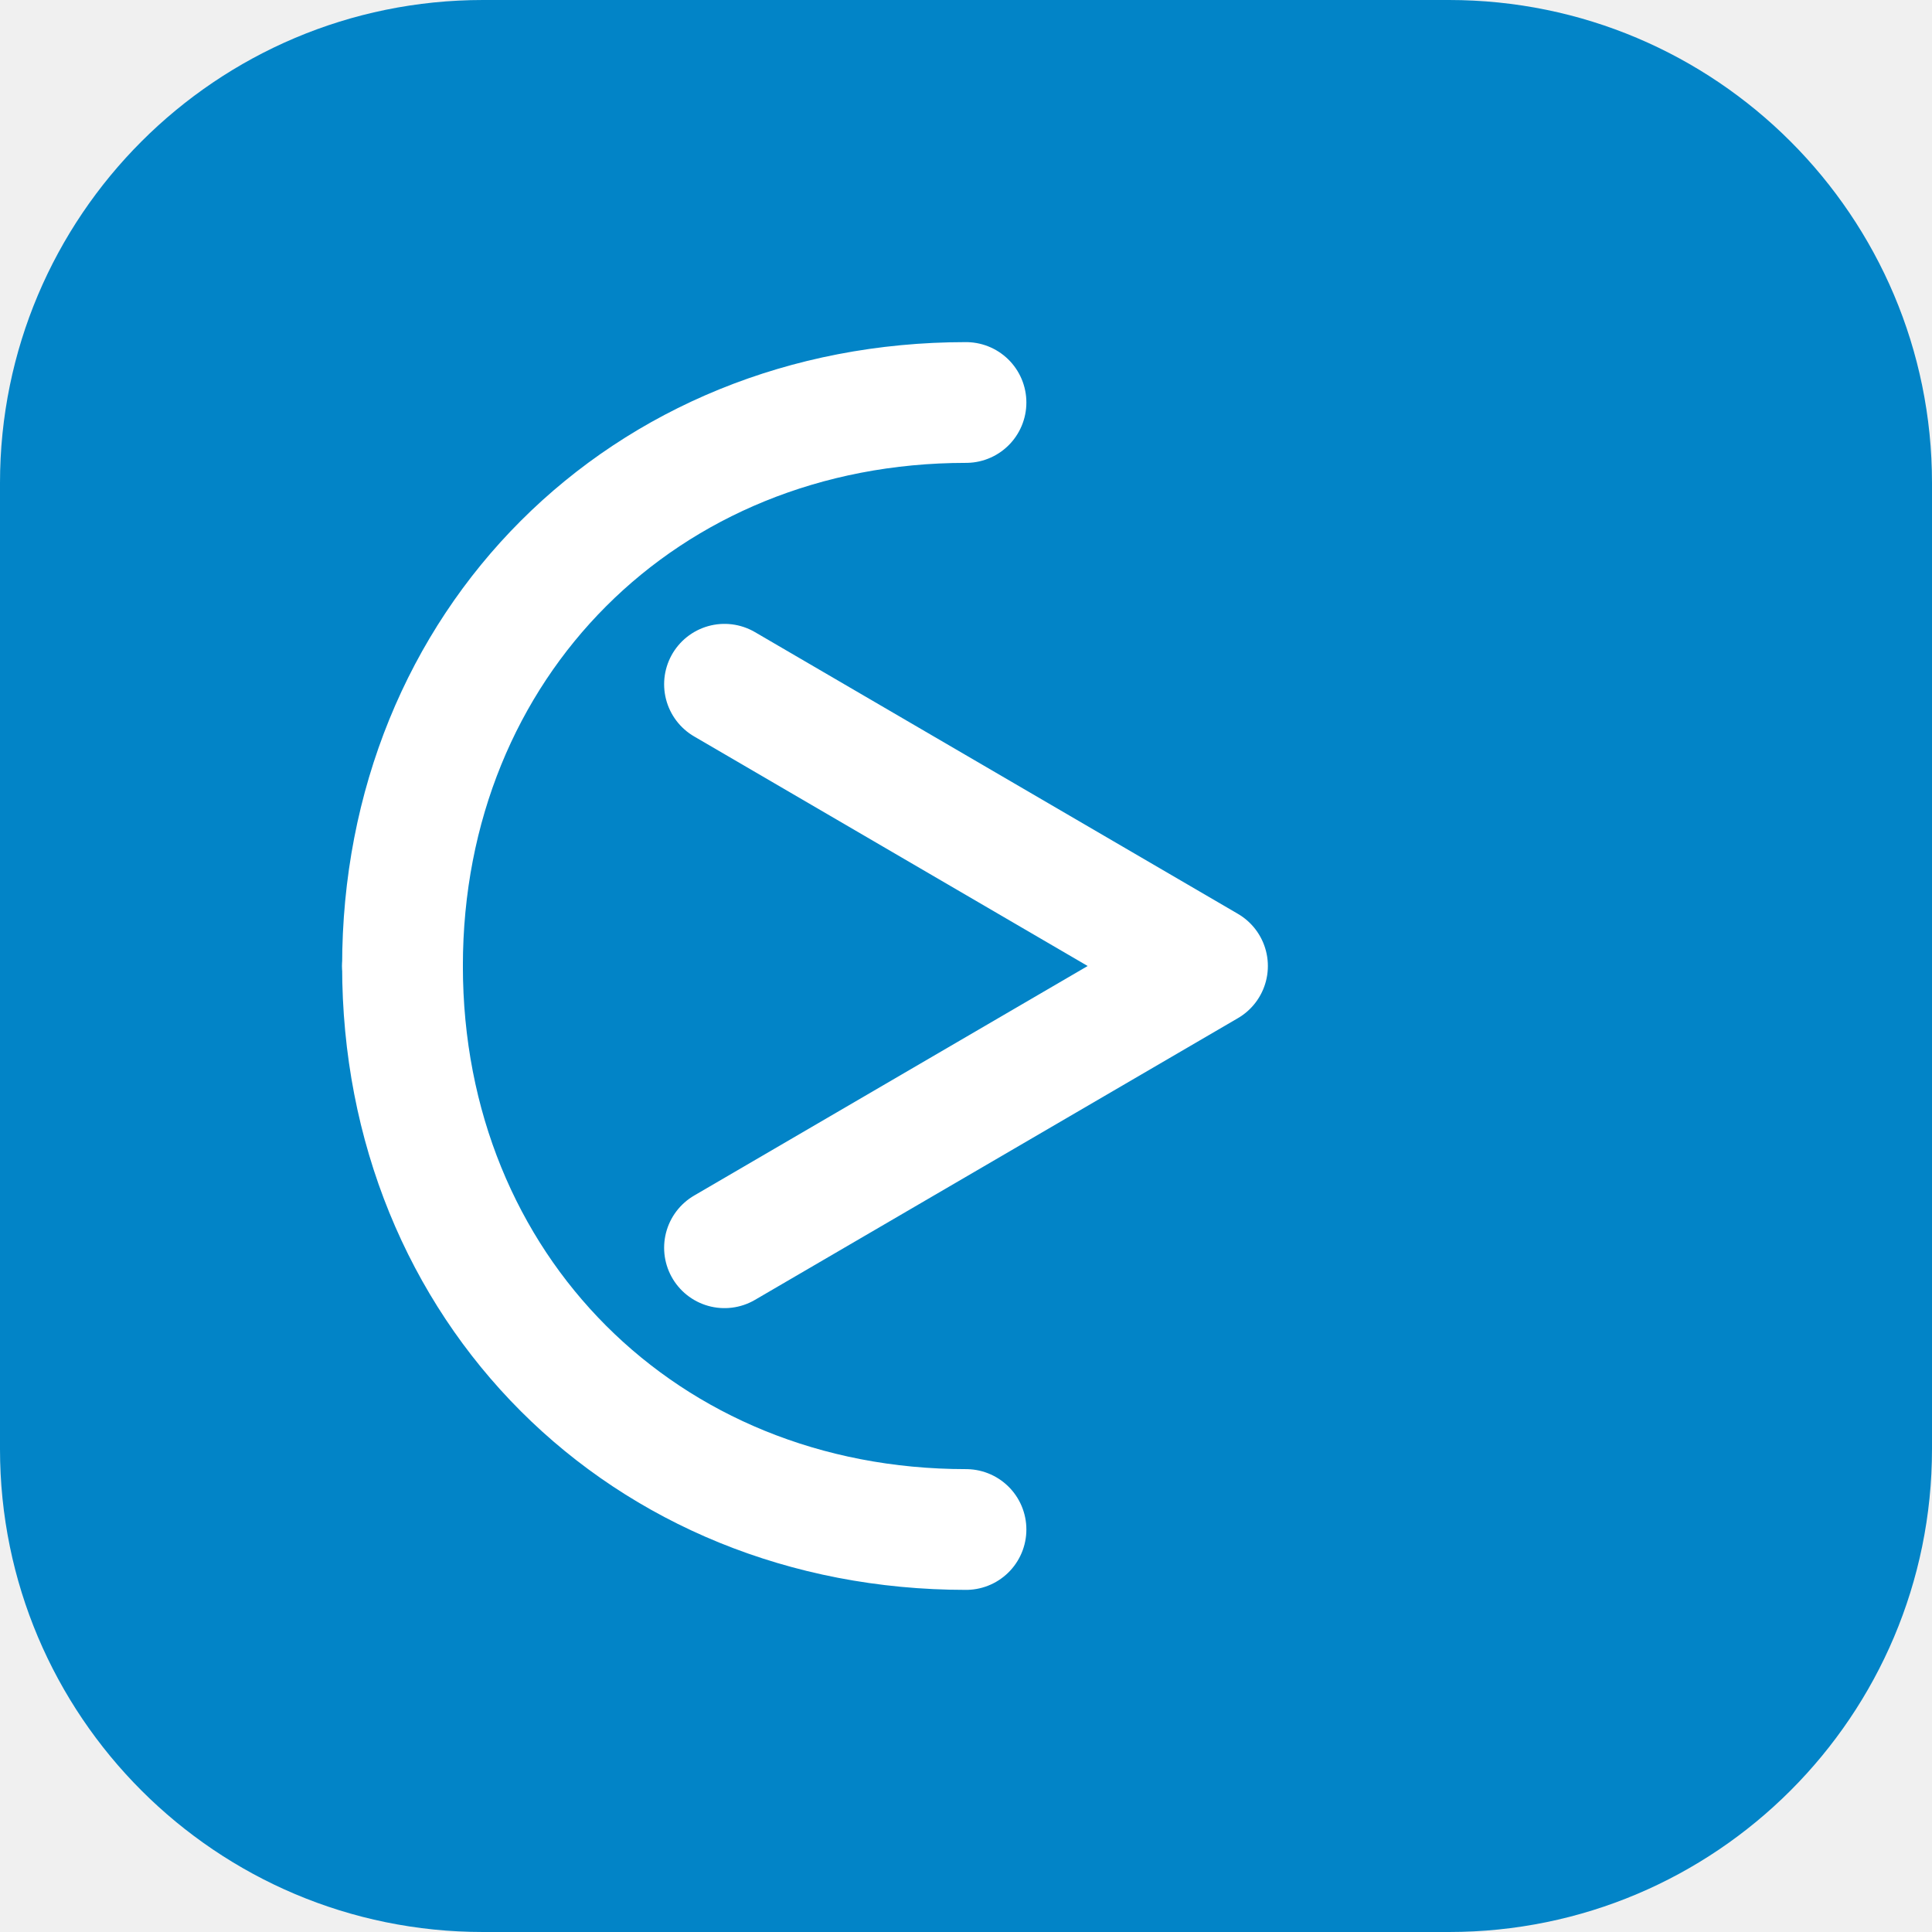
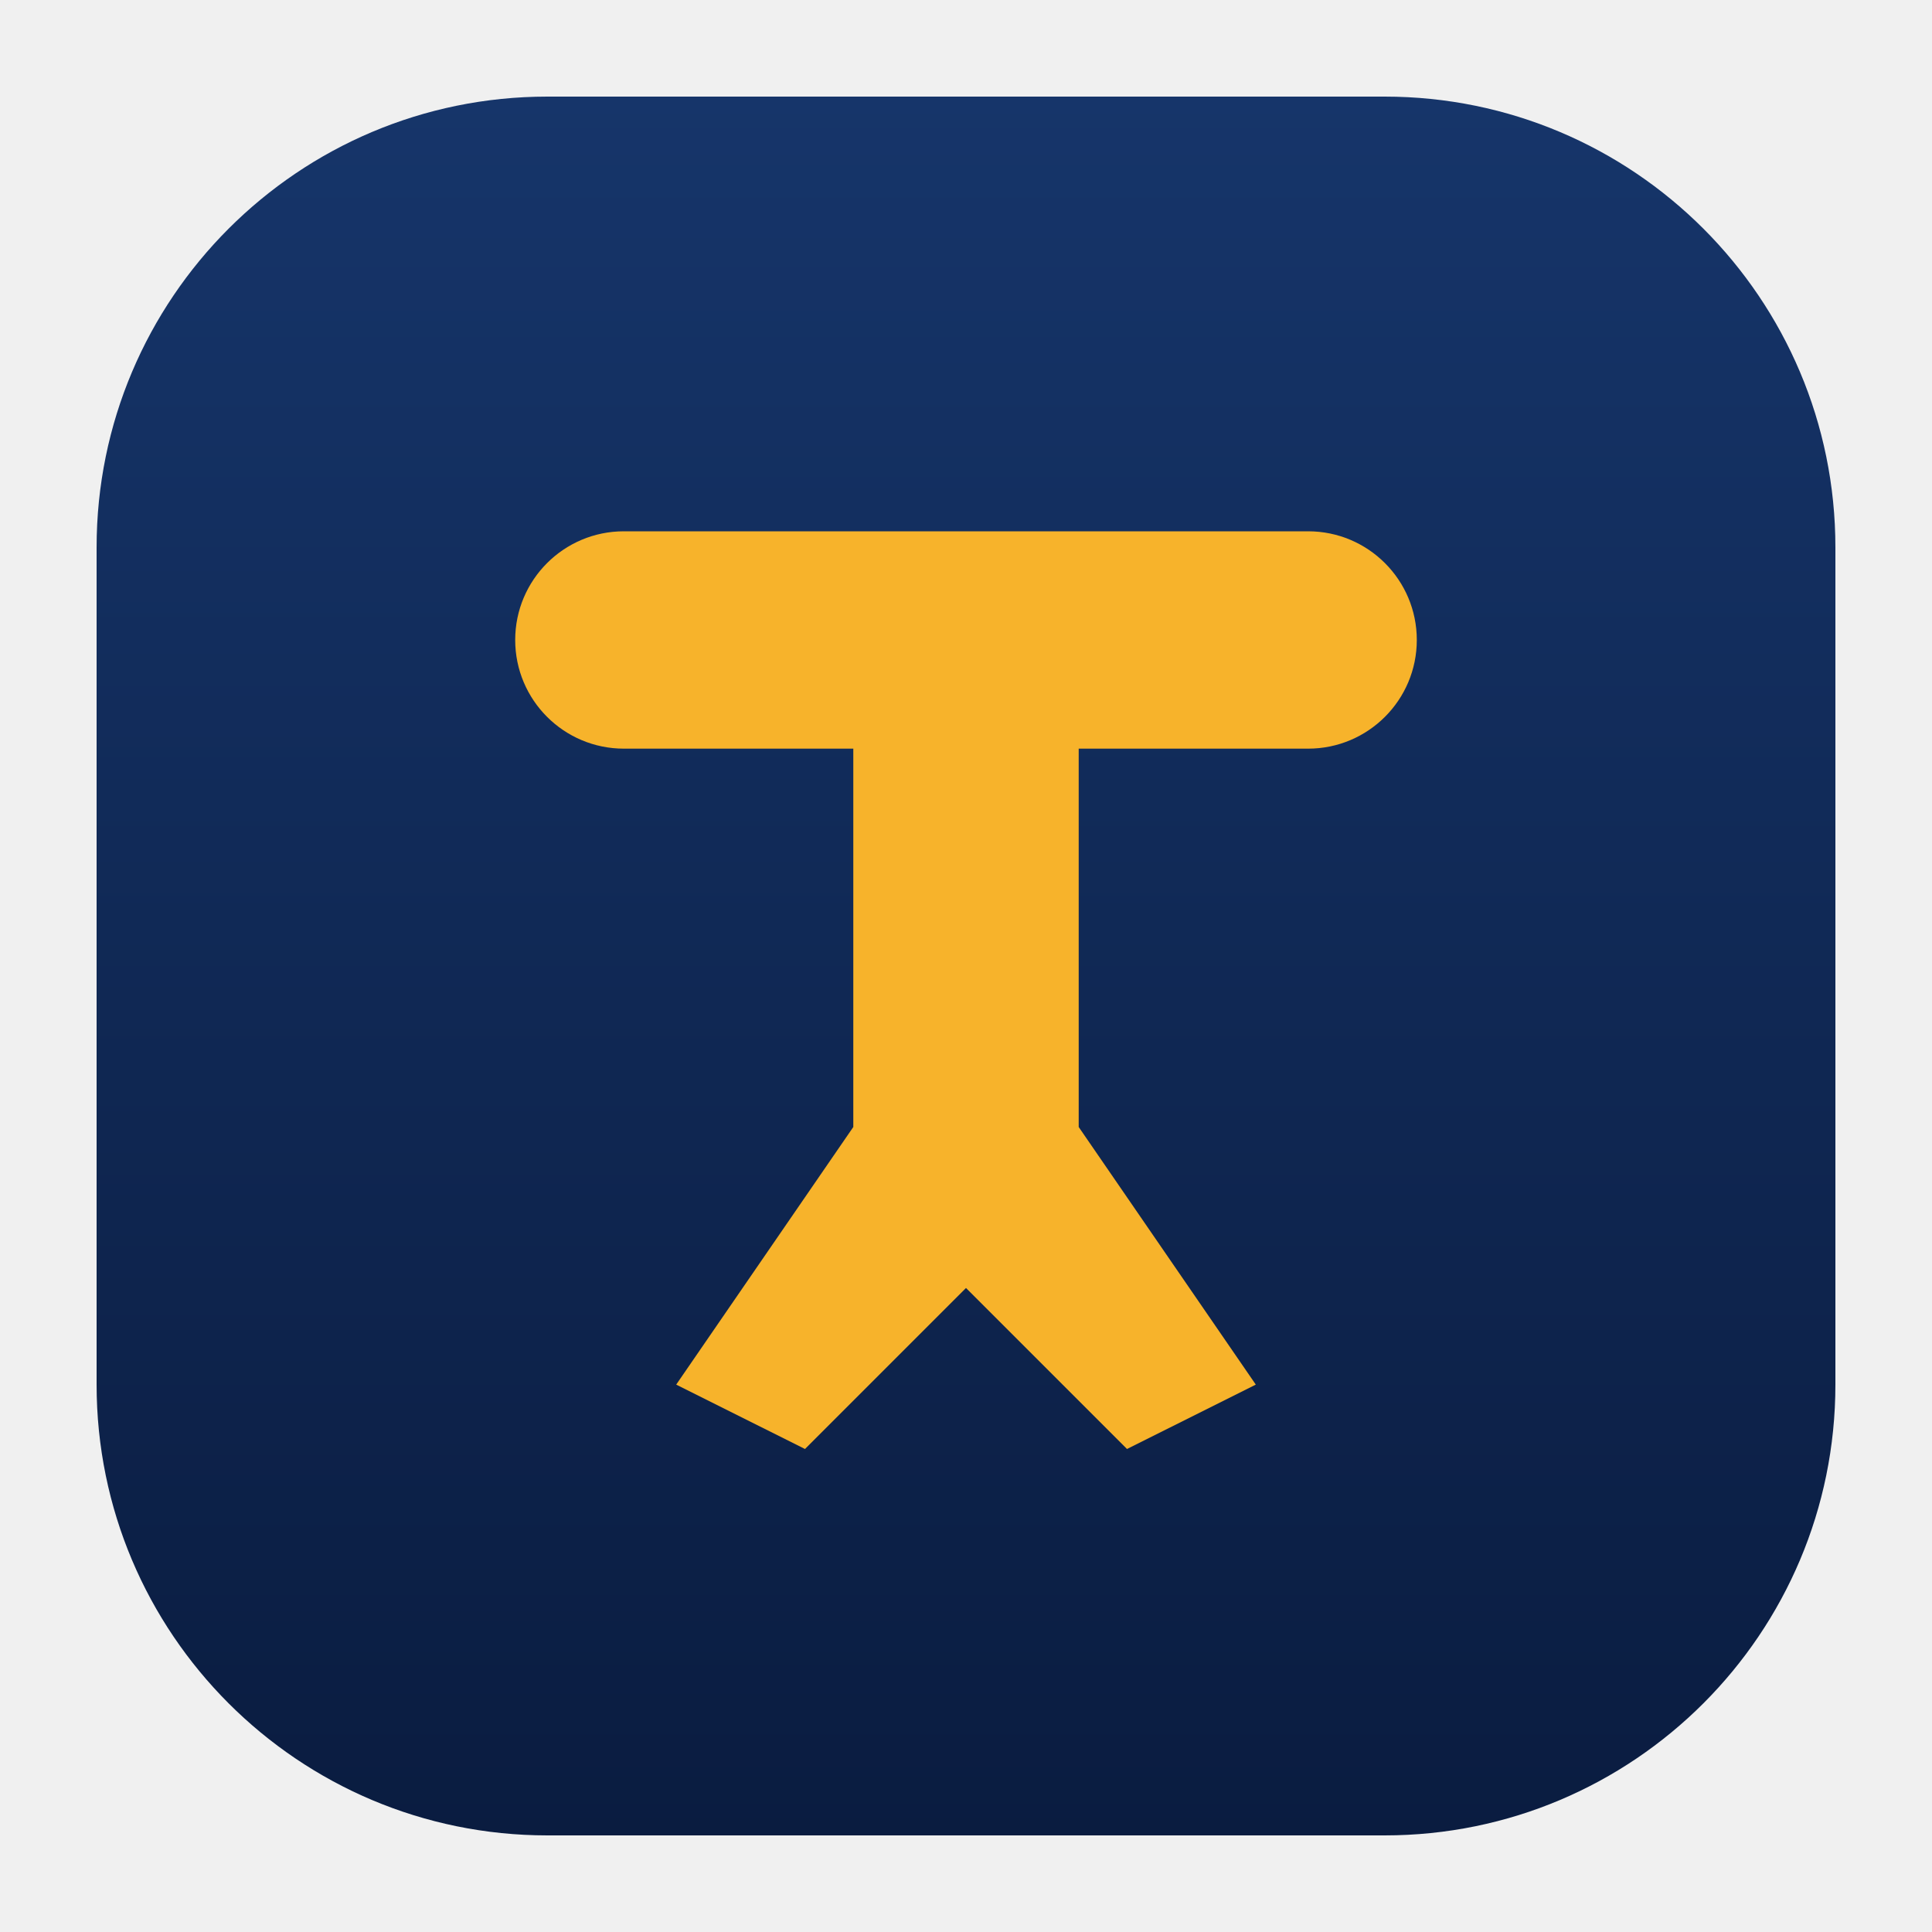
- <svg xmlns="http://www.w3.org/2000/svg" width="48" height="48" viewBox="0 0 48 48" fill="none">
-   <rect width="48" height="48" rx="12" fill="#0284c7" />
-   <path d="M10 24 C10 16 16 10 24 10" stroke="white" stroke-width="3" stroke-linecap="round" />
-   <path d="M10 24 C10 32 16 38 24 38" stroke="white" stroke-width="3" stroke-linecap="round" />
-   <path d="M18 17 L30 24 L18 31" stroke="white" stroke-width="3" stroke-linecap="round" stroke-linejoin="round" fill="none" />
+ <svg xmlns="http://www.w3.org/2000/svg" viewBox="0 0 120 120" width="120" height="120" role="img" aria-label="Transit">
+   <defs>
+     <linearGradient id="tField" x1="0" y1="0" x2="0" y2="1">
+       <stop offset="0" stop-color="#16356A" />
+       <stop offset="1" stop-color="#0A1C40" />
+     </linearGradient>
+   </defs>
+   <rect x="6" y="6" width="108" height="108" rx="28" fill="url(#tField)" />
+   <rect x="32" y="33" width="56" height="13.5" rx="6.75" fill="#F7B32B" />
+   <path d="M53 44 L67 44 L67 70 L78 86 L70 90 L60 80 L50 90 L42 86 L53 70 Z" fill="#F7B32B" />
</svg>
